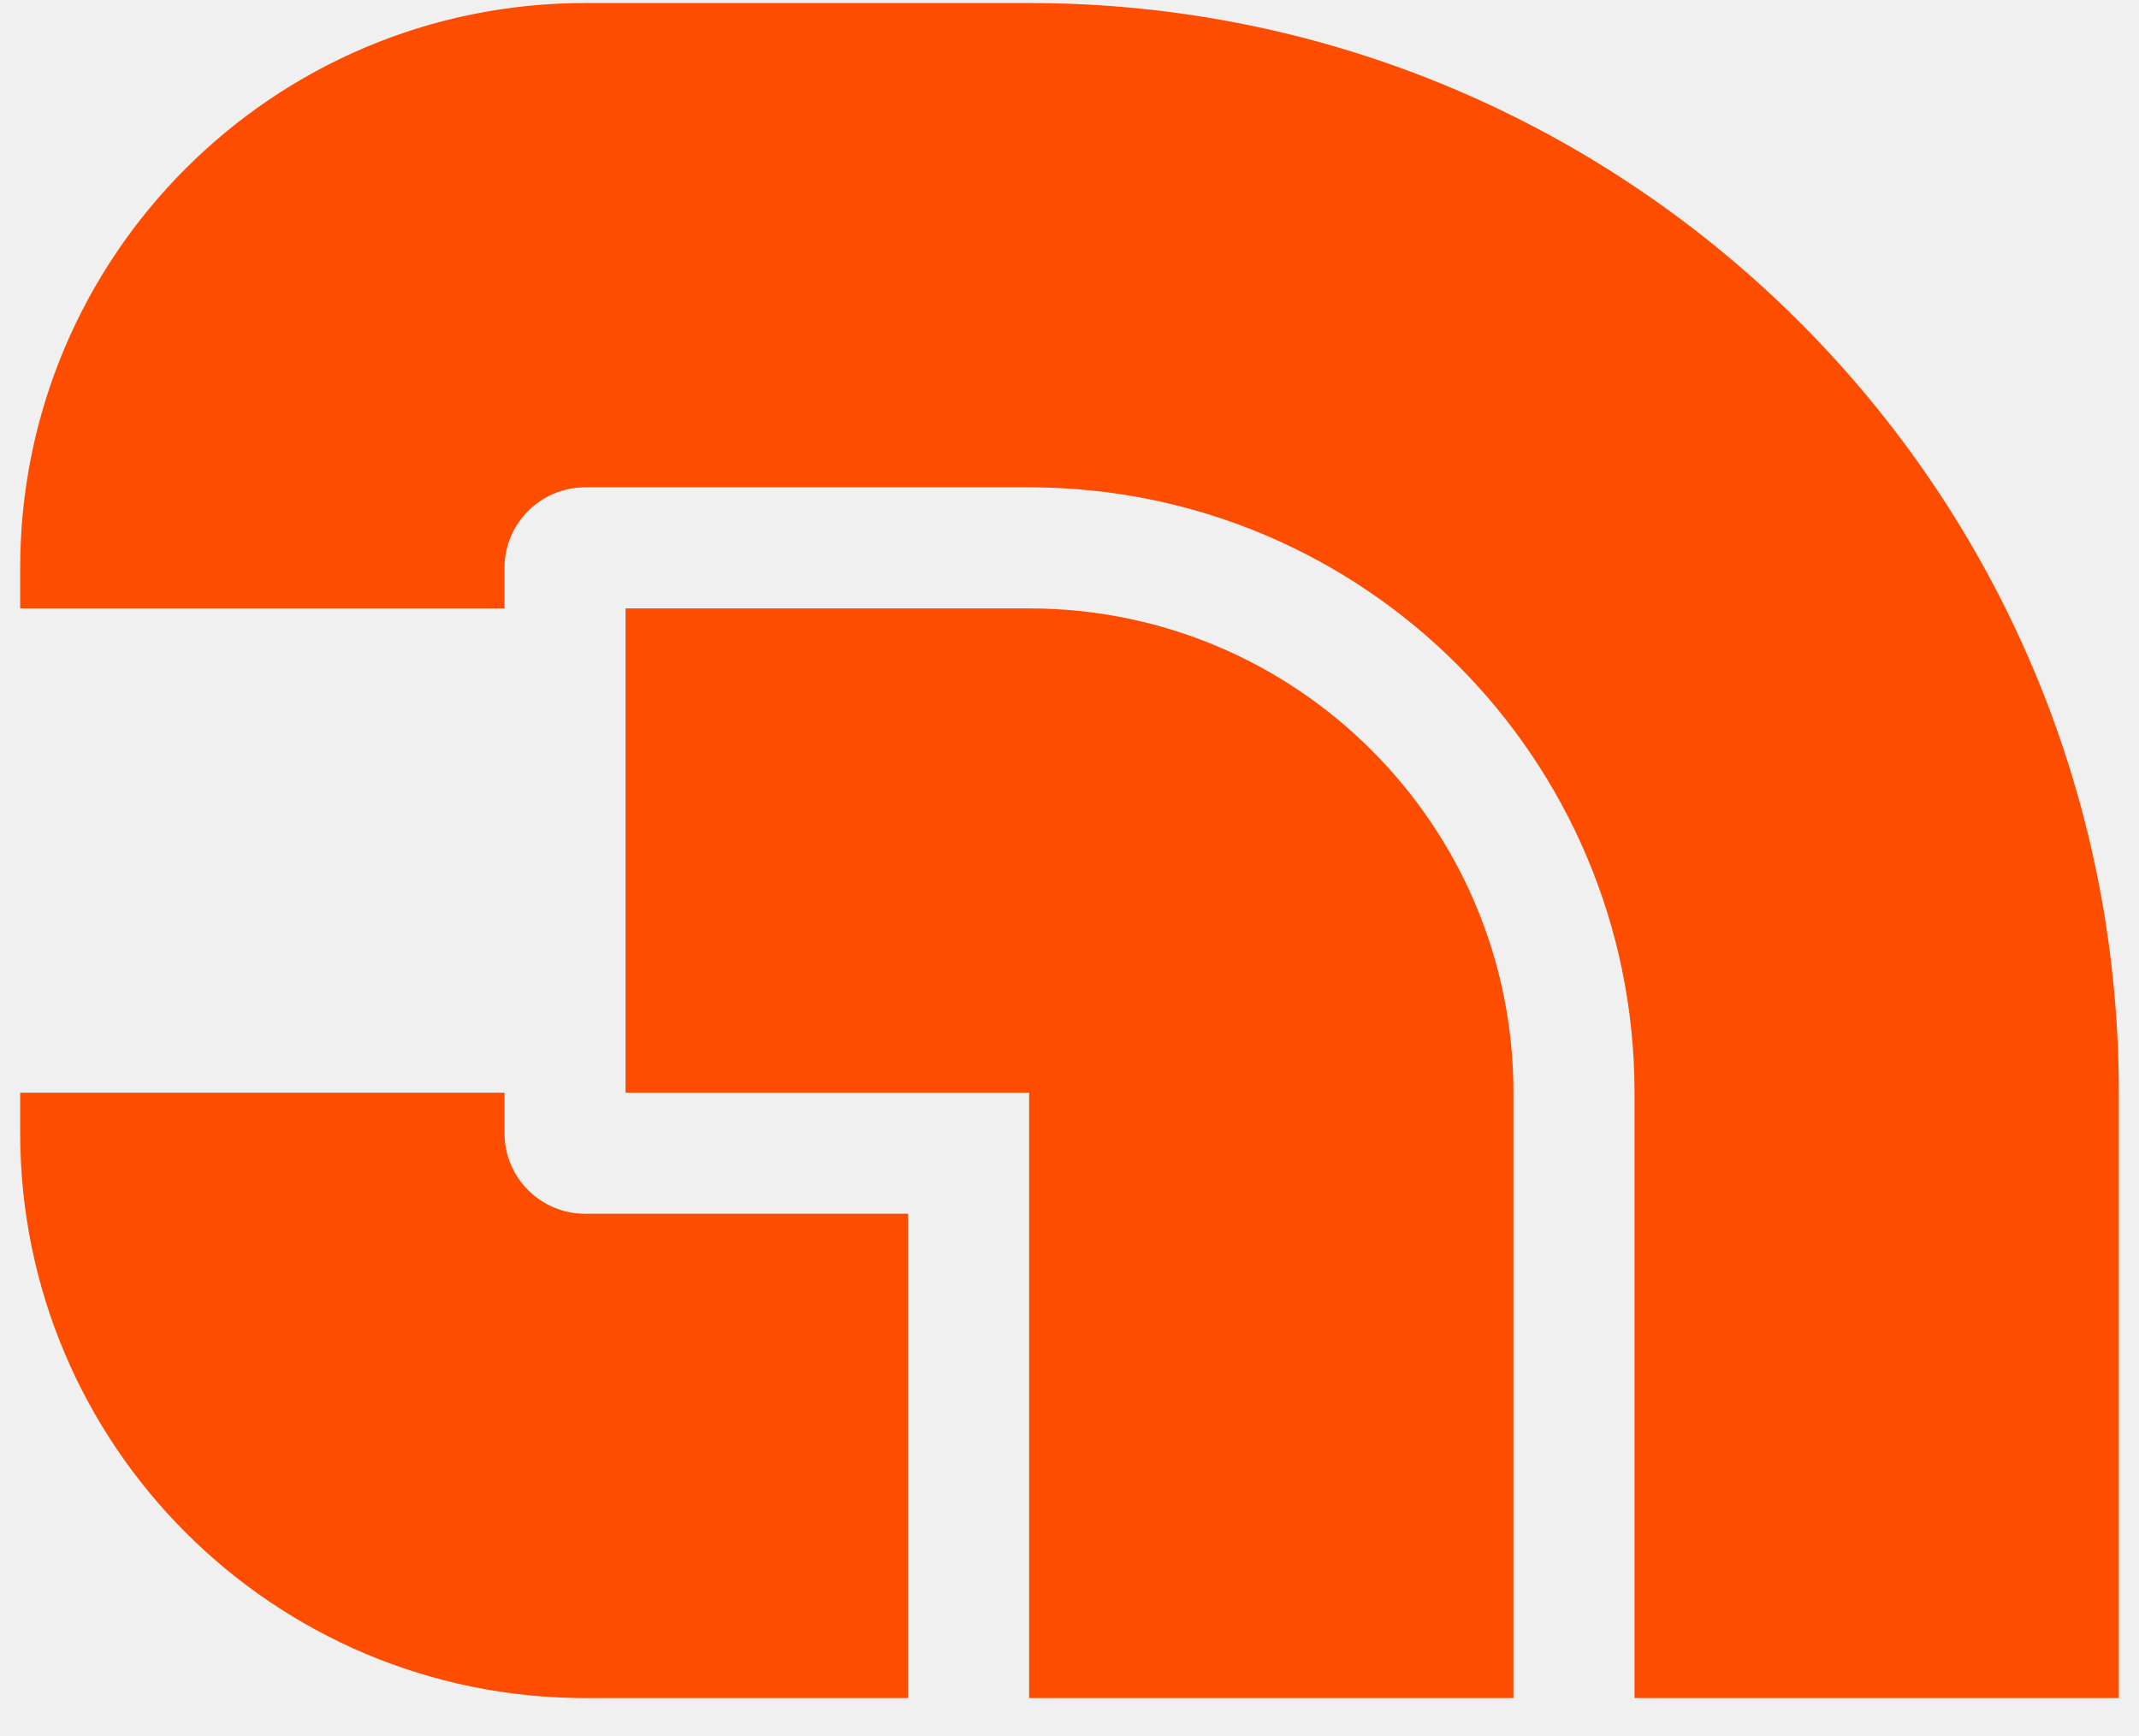
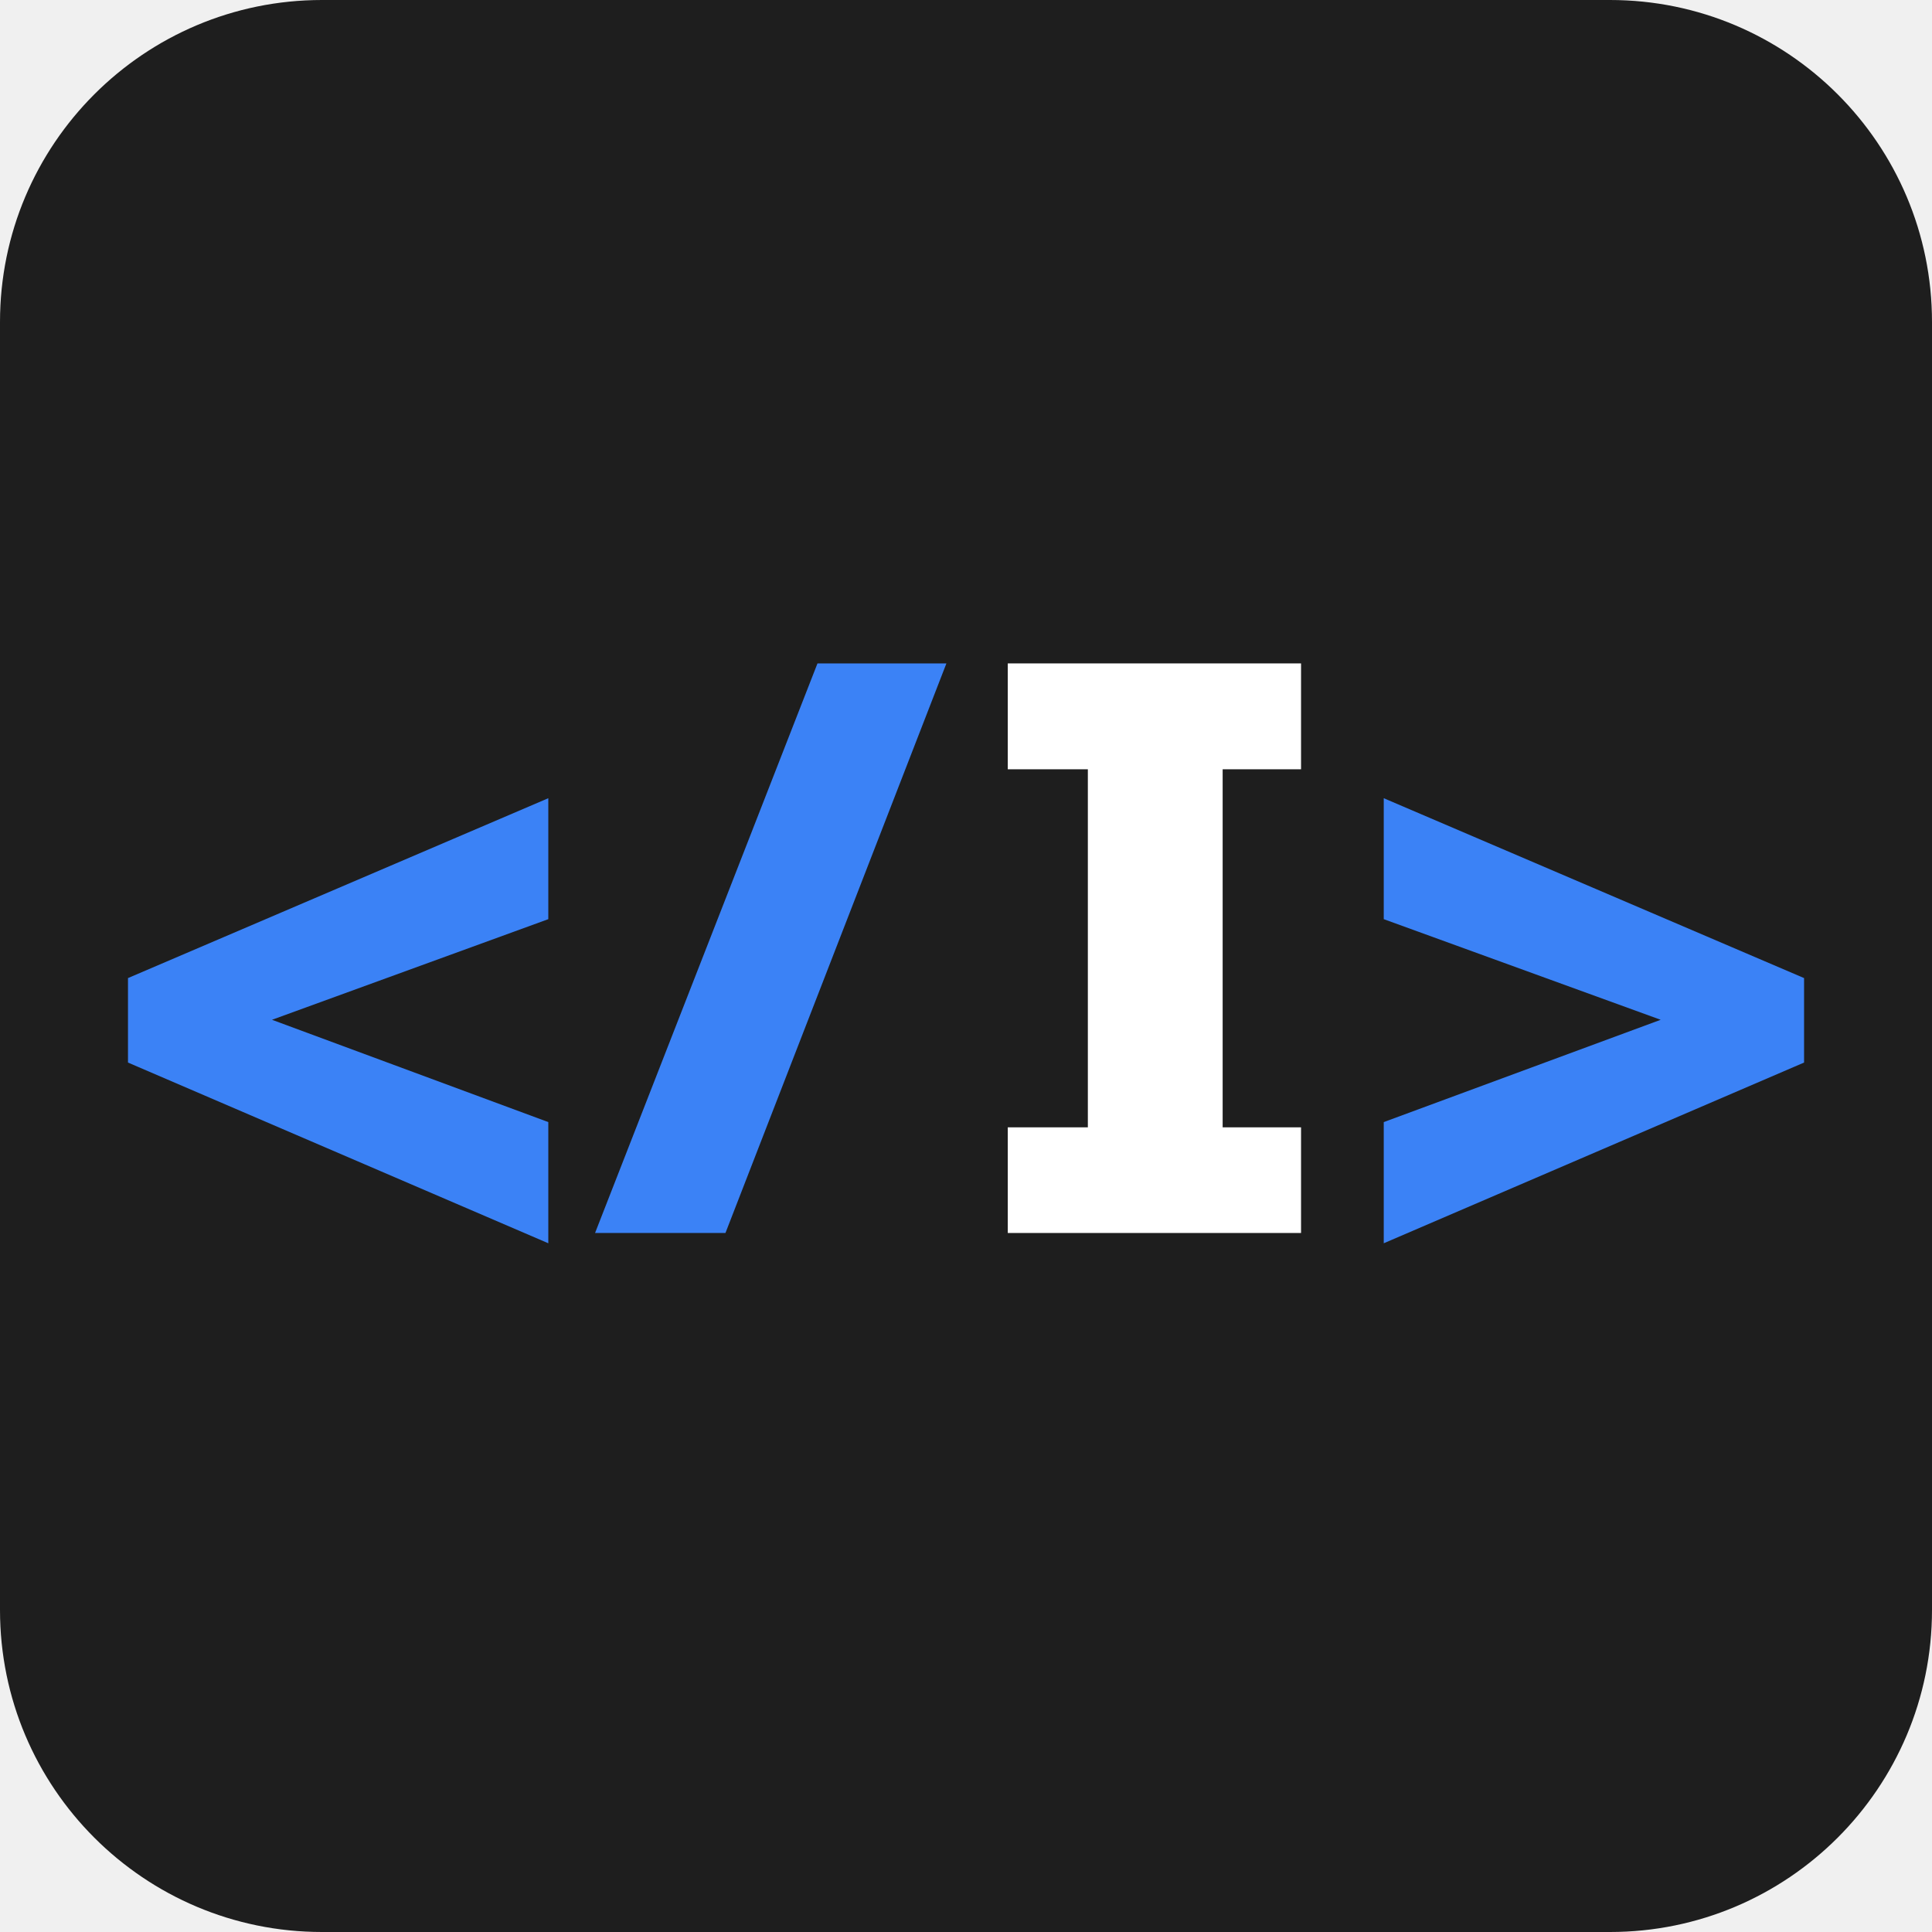
- <svg xmlns="http://www.w3.org/2000/svg" width="53" height="43" viewBox="0 0 53 43" fill="none">
-   <path d="M37.5 27.075C37.5 20.448 32.127 15.075 25.5 15.075H15.5V27.075H25.5V42.075H37.5V27.075Z" fill="#FF4D00" />
-   <path d="M0.5 28.075C0.5 35.807 6.768 42.075 14.5 42.075L22.5 42.075L22.5 30.075H14.5C13.395 30.075 12.5 29.18 12.5 28.075V27.075L0.5 27.075L0.5 28.075Z" fill="#FF4D00" />
-   <path d="M25.5 0.075C40.412 0.075 52.5 12.164 52.5 27.075V42.075H40.5V27.075C40.5 18.791 33.784 12.075 25.5 12.075H14.5C13.395 12.075 12.5 12.971 12.5 14.075V15.075H0.5V14.075C0.5 6.343 6.768 0.075 14.5 0.075H25.5Z" fill="#FF4D00" />
+ <svg xmlns="http://www.w3.org/2000/svg" width="192" zoomAndPan="magnify" viewBox="0 0 144 144" height="192" preserveAspectRatio="xMidYMid meet" version="1.0">
+   <defs>
+     <g />
+     <clipPath id="fd655b6a65">
+       <path d="M 24 0 L 120 0 C 133.254 0 144 10.746 144 24 L 144 120 C 144 133.254 133.254 144 120 144 L 24 144 C 10.746 144 0 133.254 0 120 L 0 24 C 0 10.746 10.746 0 24 0 Z M 24 0 " clip-rule="nonzero" />
+     </clipPath>
+     <clipPath id="74a1cb2500">
+       <path d="M 0 0 L 144 0 L 144 144 L 0 144 Z M 0 0 " clip-rule="nonzero" />
+     </clipPath>
+     <clipPath id="8ffbc8519f">
+       <path d="M 24 0 L 120 0 C 133.254 0 144 10.746 144 24 L 144 120 C 144 133.254 133.254 144 120 144 L 24 144 C 10.746 144 0 133.254 0 120 L 0 24 C 0 10.746 10.746 0 24 0 Z M 24 0 " clip-rule="nonzero" />
+     </clipPath>
+     <clipPath id="21147dfed5">
+       <rect x="0" width="144" y="0" height="144" />
+     </clipPath>
+     <clipPath id="5316807cb2">
+       <rect x="0" width="132" y="0" height="79" />
+     </clipPath>
+   </defs>
+   <g clip-path="url(#fd655b6a65)">
+     <g transform="matrix(1, 0, 0, 1, 0, -0.000000000000008916)">
+       <g clip-path="url(#21147dfed5)">
+         <g clip-path="url(#74a1cb2500)">
+           <g clip-path="url(#8ffbc8519f)">
+             <rect x="-31.68" width="207.36" fill="#1e1e1e" height="207.36" y="-31.68" fill-opacity="1" />
+           </g>
+         </g>
+       </g>
+     </g>
+   </g>
+   <g transform="matrix(1, 0, 0, 1, 6, 32)">
+     <g clip-path="url(#5316807cb2)">
+       <g fill="#3b82f6" fill-opacity="1">
+         <g transform="translate(0.992634, 59.89992)">
+           <g>
+             <path d="M 33.875 0.766 L 2.547 -12.703 L 2.547 -19 L 33.875 -32.406 L 33.875 -23.391 L 13.281 -15.891 L 33.875 -8.266 Z M 33.875 0.766 " />
+           </g>
+         </g>
+       </g>
+       <g fill="#3b82f6" fill-opacity="1">
+         <g transform="translate(37.39899, 59.89992)">
+           <g>
+             <path d="M 0.953 0 L 17.531 -42.453 L 27.141 -42.453 L 10.672 0 Z M 0.953 0 " />
+           </g>
+         </g>
+       </g>
+       <g fill="#ffffff" fill-opacity="1">
+         <g transform="translate(65.48819, 59.89992)">
+           <g>
+             <path d="M 3.625 0 L 3.625 -7.875 L 9.594 -7.875 L 9.594 -34.562 L 3.625 -34.562 L 3.625 -42.453 L 25.484 -42.453 L 25.484 -34.562 L 19.641 -34.562 L 19.641 -7.875 L 25.484 -7.875 L 25.484 0 Z M 3.625 0 " />
+           </g>
+         </g>
+       </g>
+       <g fill="#3b82f6" fill-opacity="1">
+         <g transform="translate(94.58971, 59.89992)">
+           <g>
+             <path d="M 2.547 0.766 L 2.547 -8.266 L 23.188 -15.891 L 2.547 -23.391 L 2.547 -32.406 L 33.875 -19 L 33.875 -12.703 Z M 2.547 0.766 " />
+           </g>
+         </g>
+       </g>
+     </g>
+   </g>
</svg>
